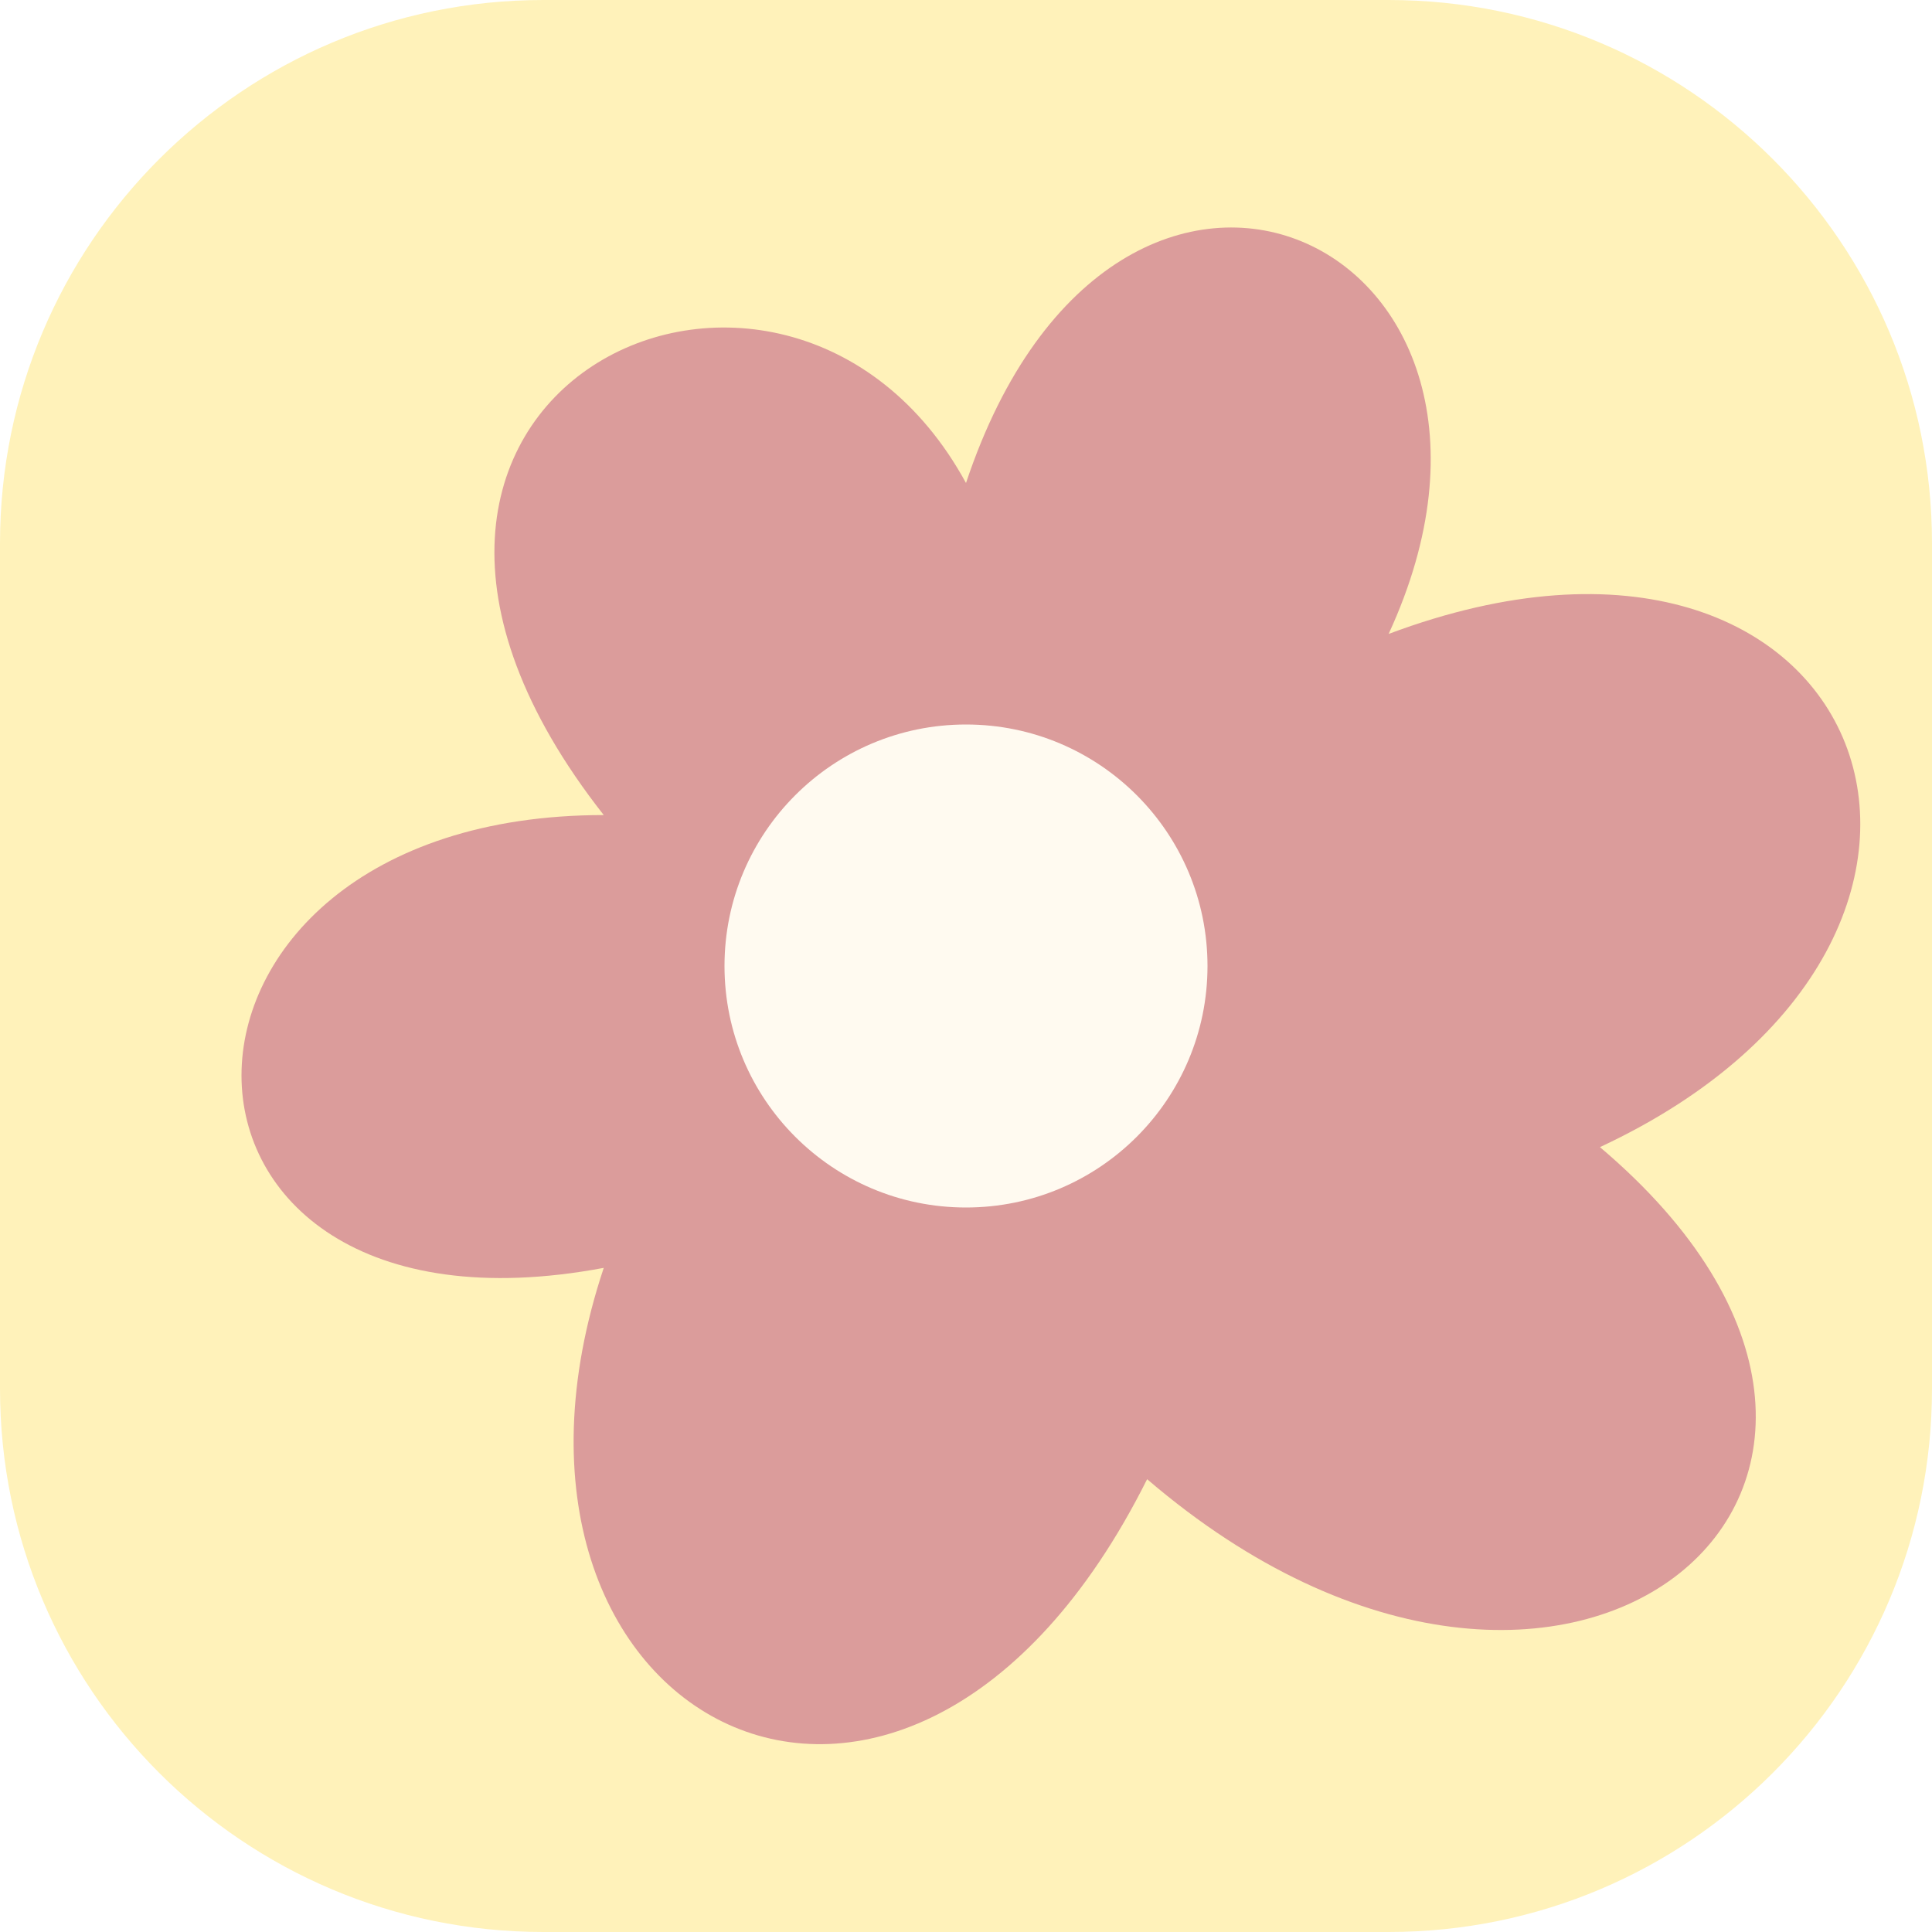
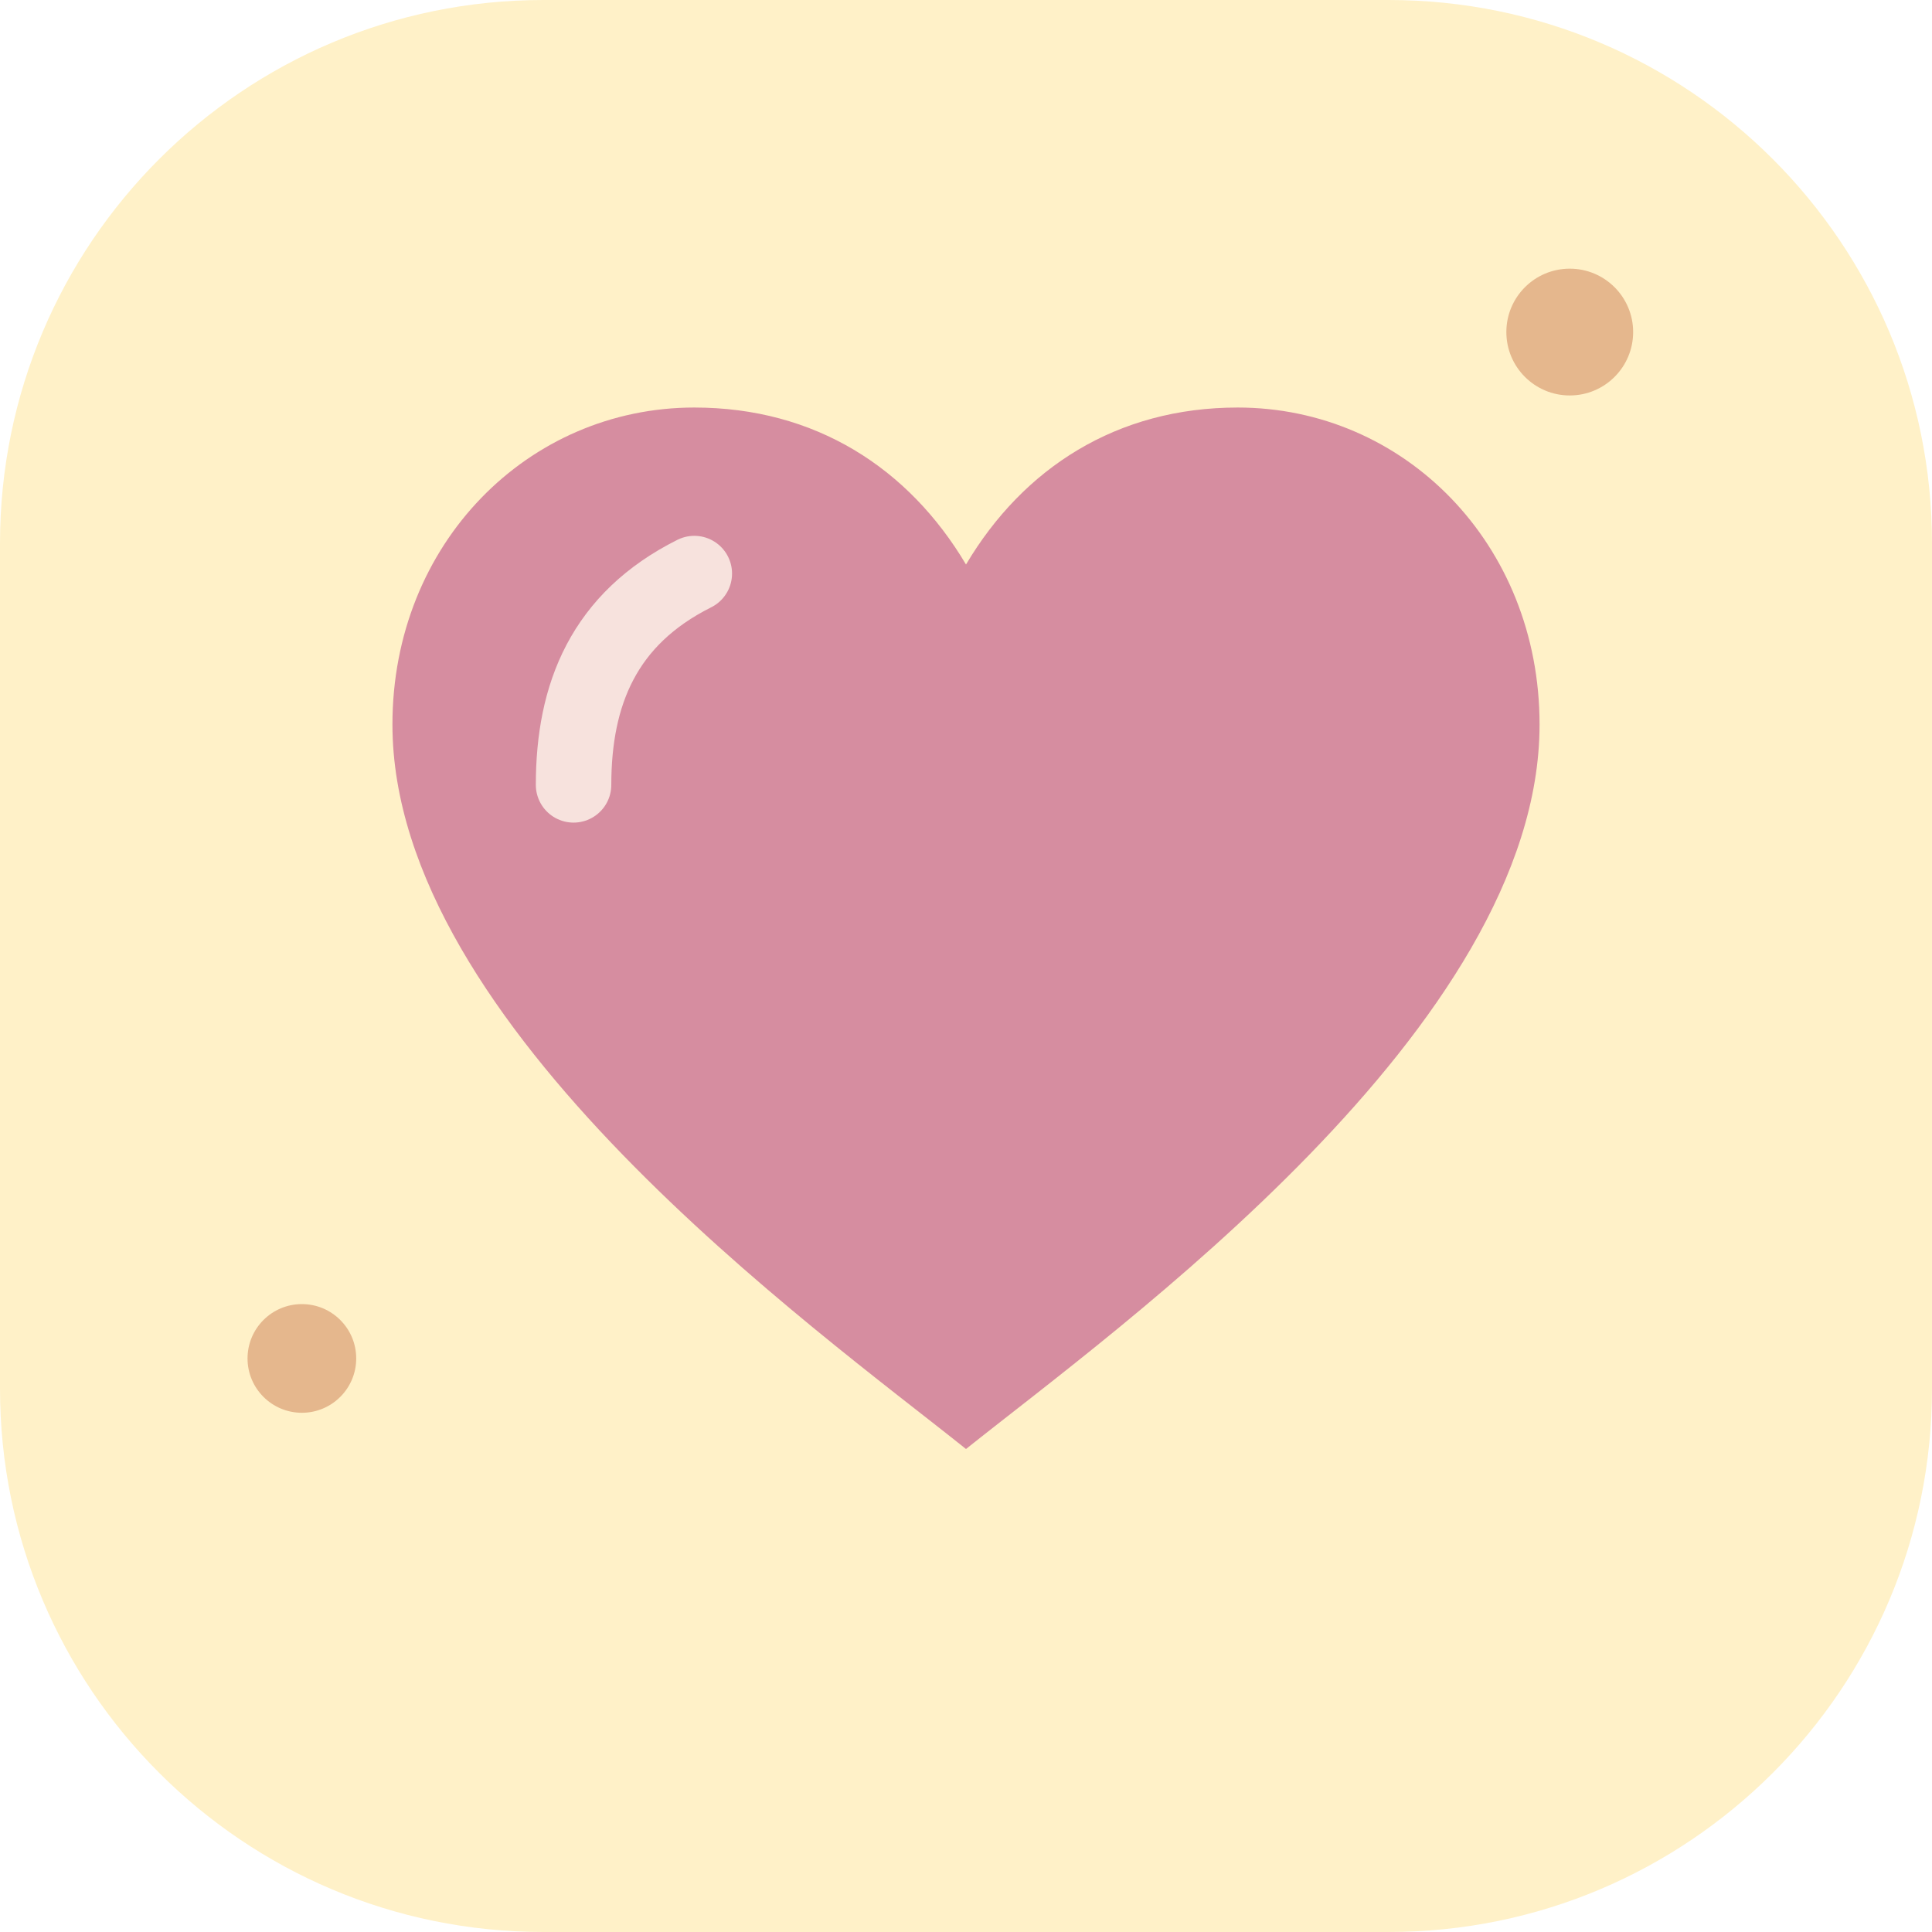
- <svg xmlns="http://www.w3.org/2000/svg" viewBox="0 0 64 64">
-   <rect width="64" height="64" rx="18" fill="#fff2ba" />
-   <path d="M32 16c5-15 20-8 14 5 16-6 22 10 7 17 13 11-1 23-15 11-8 16-23 8-18-7C4 45 4 27 20 27 9 13 26 5 32 16Z" fill="#db9c9b" />
-   <circle cx="32" cy="32" r="8" fill="#fffaf0" />
+ <svg xmlns="http://www.w3.org/2000/svg" viewBox="0 0 64 64" role="img" aria-label="Bella pink heart">
+   <rect width="64" height="64" rx="18" fill="#fff1c8" />
+   <path d="M32 48C27 44 13 34 13 24c0-6 4.5-10.5 10-10.5 4 0 7.1 2 9 5.2 1.9-3.2 5-5.2 9-5.2 5.5 0 10 4.5 10 10.5C51 34 37 44 32 48Z" fill="#d68da0" />
+   <path d="M23 19c-3 1.5-4 4-4 7" fill="none" stroke="#fff7ec" stroke-width="2.5" stroke-linecap="round" opacity=".8" />
+   <circle cx="52" cy="11" r="2.1" fill="#e5b78d" />
+   <circle cx="10" cy="45" r="1.8" fill="#e5b78d" />
</svg>
